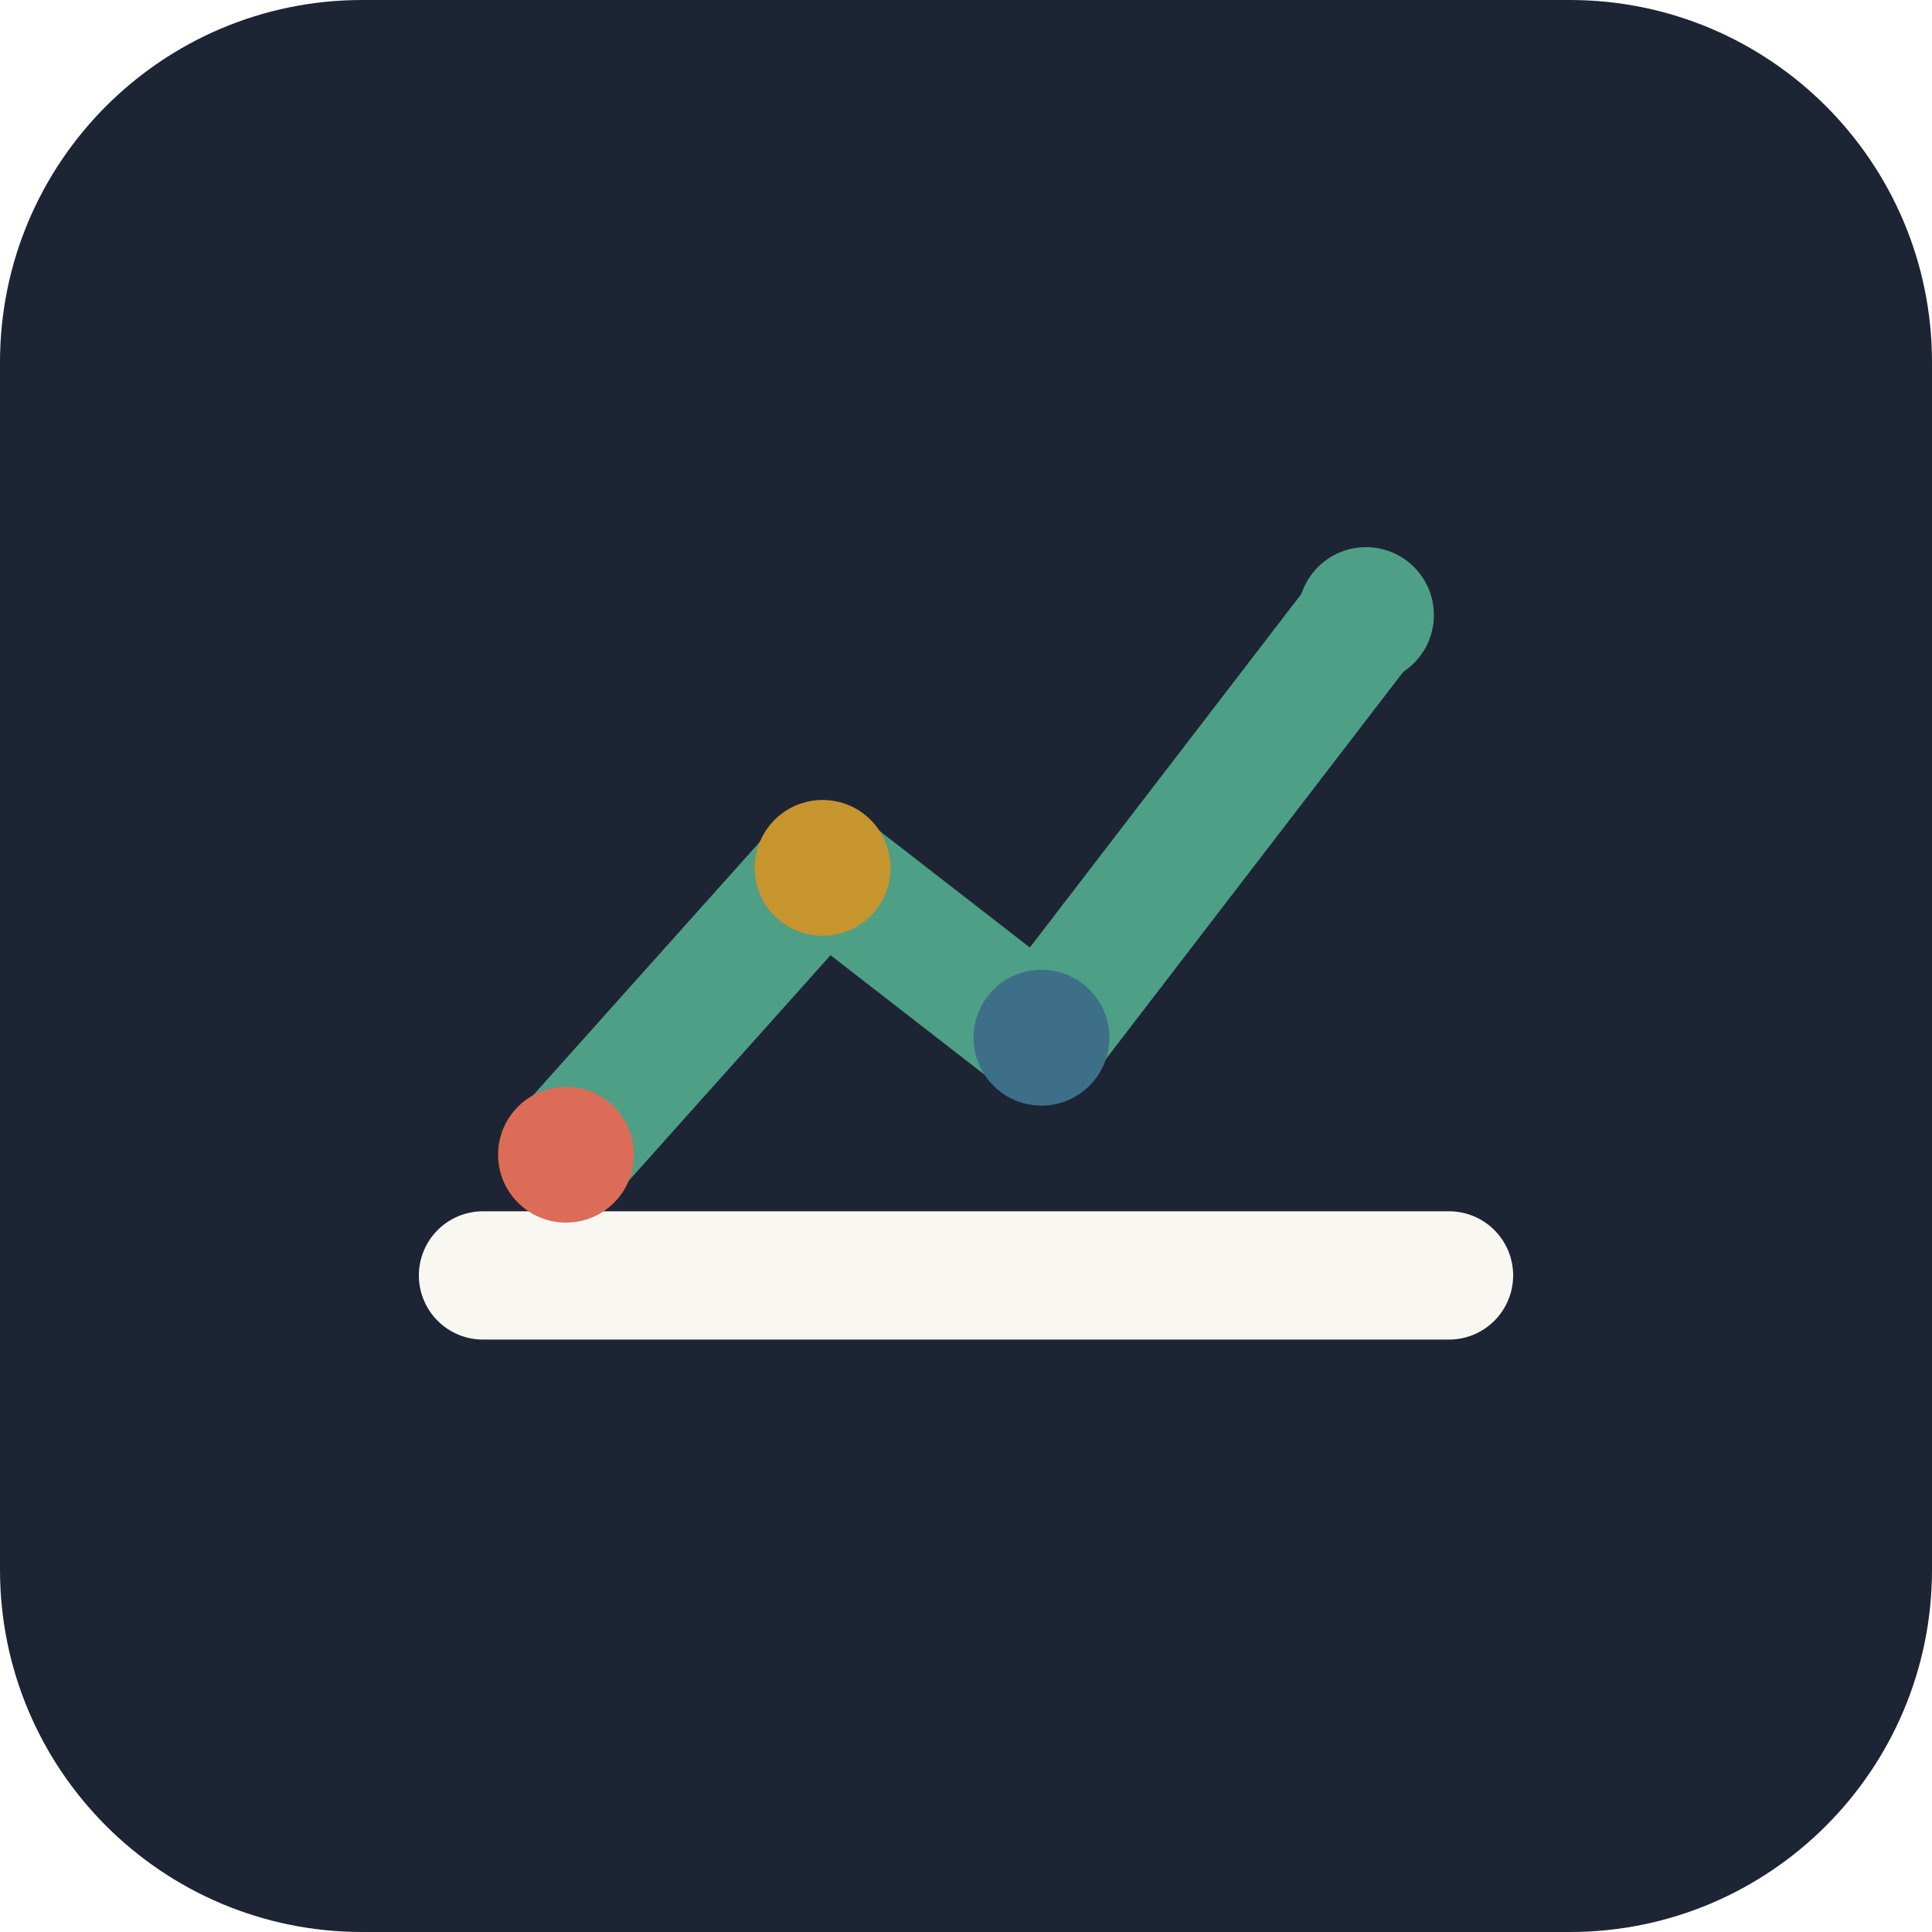
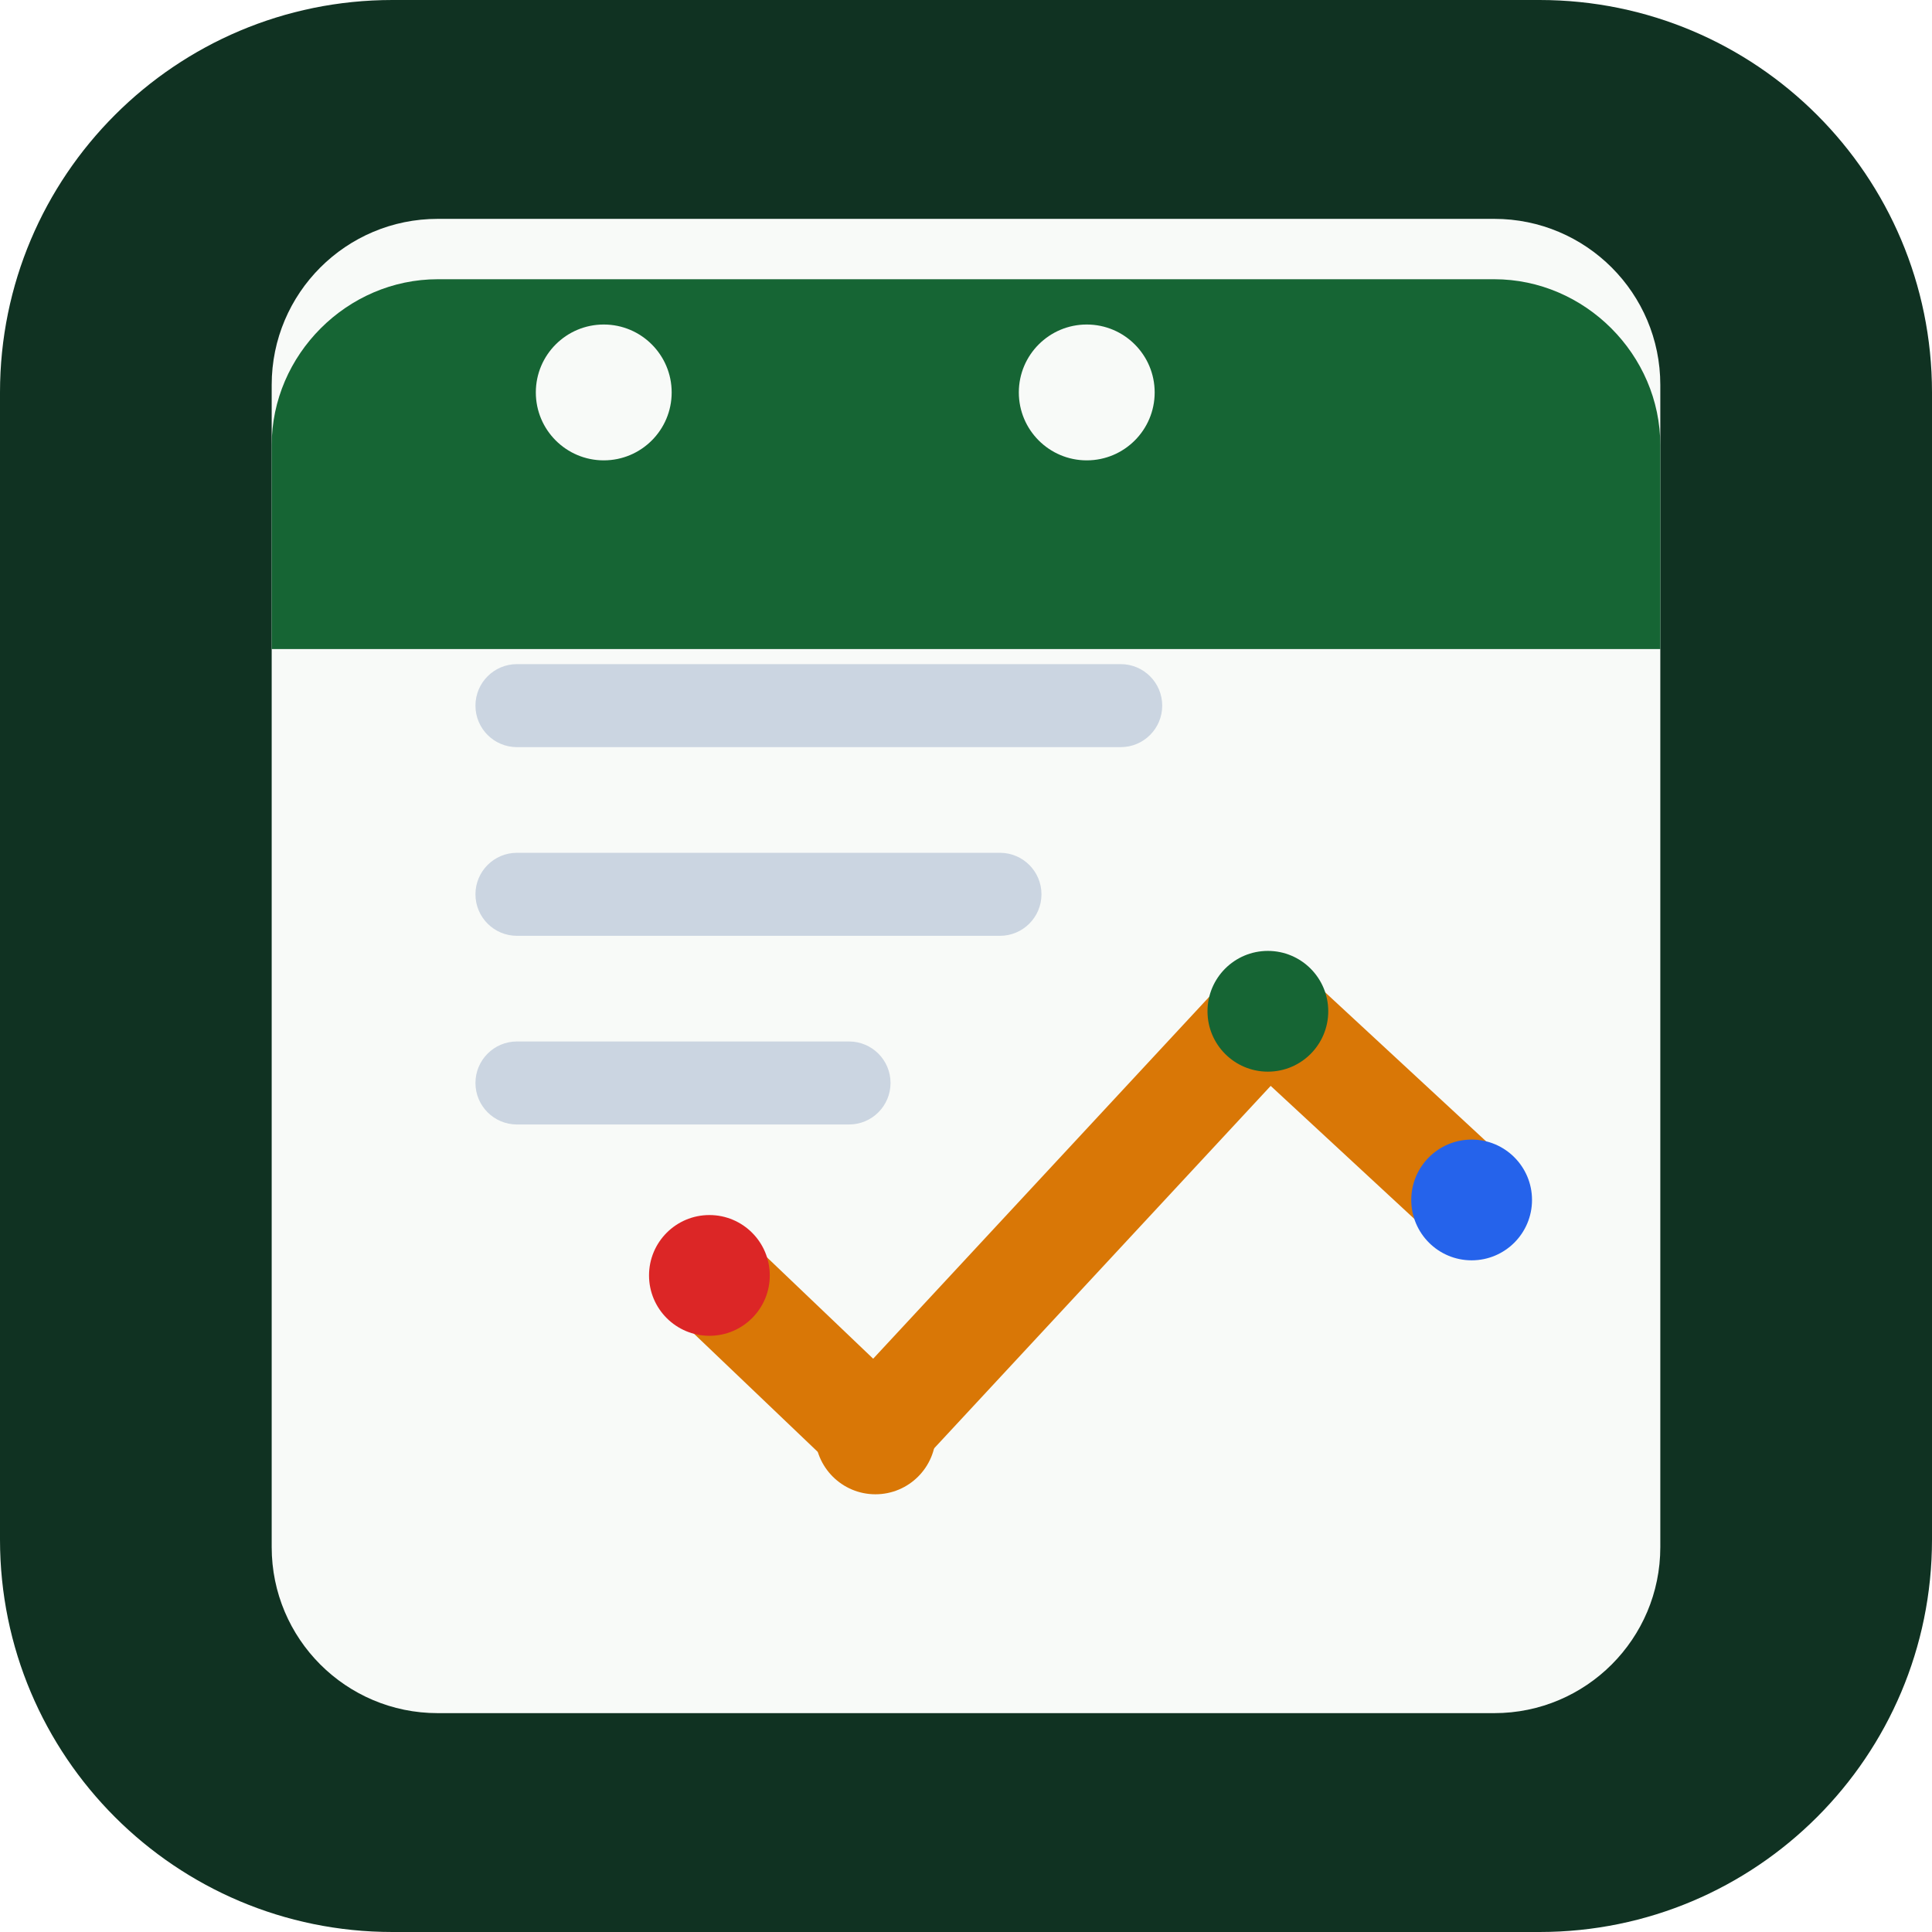
<svg xmlns="http://www.w3.org/2000/svg" viewBox="0 0 512 512">
-   <rect width="512" height="512" rx="96" fill="#1d2433" />
-   <path d="M128 338h256" stroke="#f8f7f2" stroke-width="34" stroke-linecap="round" />
-   <path d="M150 306l68-76 58 45 86-112" fill="none" stroke="#4d9f86" stroke-width="34" stroke-linecap="round" stroke-linejoin="round" />
-   <circle cx="150" cy="306" r="18" fill="#dc6b57" />
-   <circle cx="218" cy="230" r="18" fill="#c6952d" />
-   <circle cx="276" cy="275" r="18" fill="#3e6f88" />
-   <circle cx="362" cy="163" r="18" fill="#4d9f86" />
+   <rect width="512" height="512" rx="104" fill="#103222" />
+   <rect x="72" y="58" width="368" height="396" rx="44" fill="#f8faf8" />
+   <path d="M72 118c0-24 20-44 44-44h280c24 0 44 20 44 44v54H72z" fill="#166534" />
+   <circle cx="160" cy="104" r="18" fill="#f8faf8" />
+   <circle cx="288" cy="104" r="18" fill="#f8faf8" />
+   <rect x="126" y="176" width="182" height="22" rx="11" fill="#cbd5e1" />
+   <rect x="126" y="226" width="150" height="22" rx="11" fill="#cbd5e1" />
+   <rect x="126" y="276" width="110" height="22" rx="11" fill="#cbd5e1" />
+   <path d="M188 338l44 42 104-112 54 50" fill="none" stroke="#d97706" stroke-linecap="round" stroke-linejoin="round" stroke-width="28" />
+   <circle cx="188" cy="338" r="16" fill="#dc2626" />
+   <circle cx="232" cy="380" r="16" fill="#d97706" />
+   <circle cx="336" cy="268" r="16" fill="#166534" />
+   <circle cx="390" cy="318" r="16" fill="#2563eb" />
</svg>
